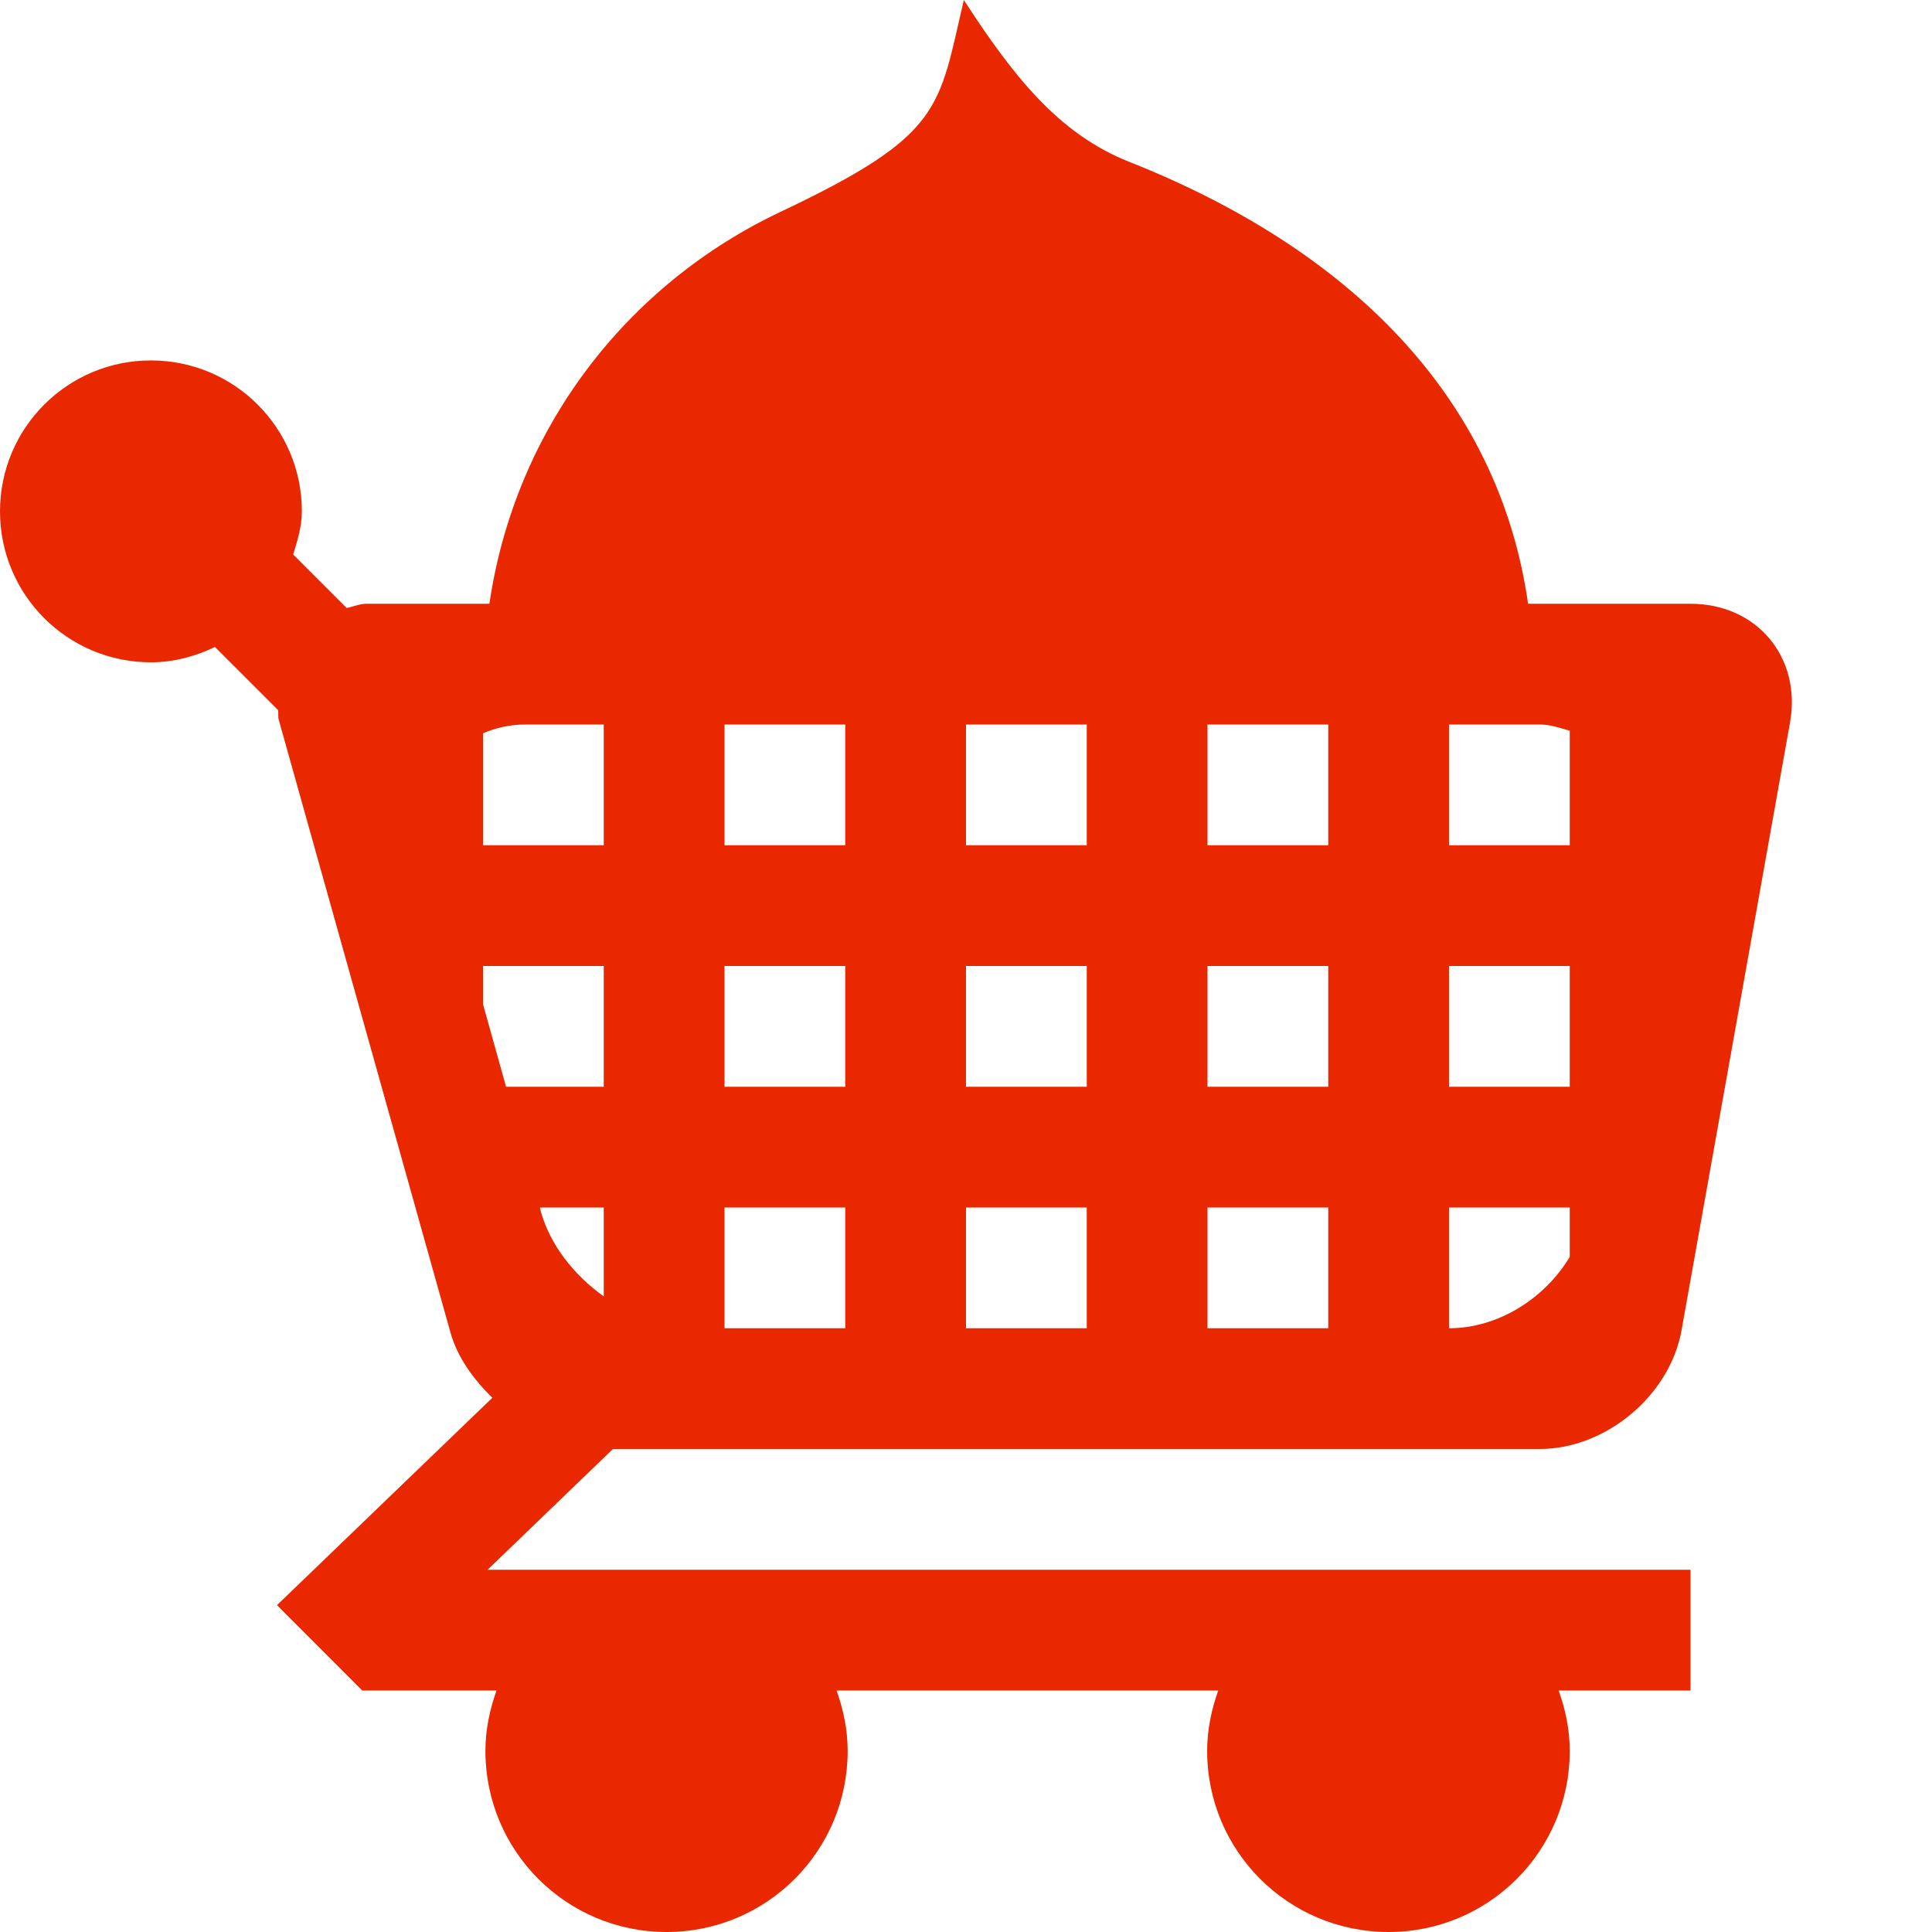
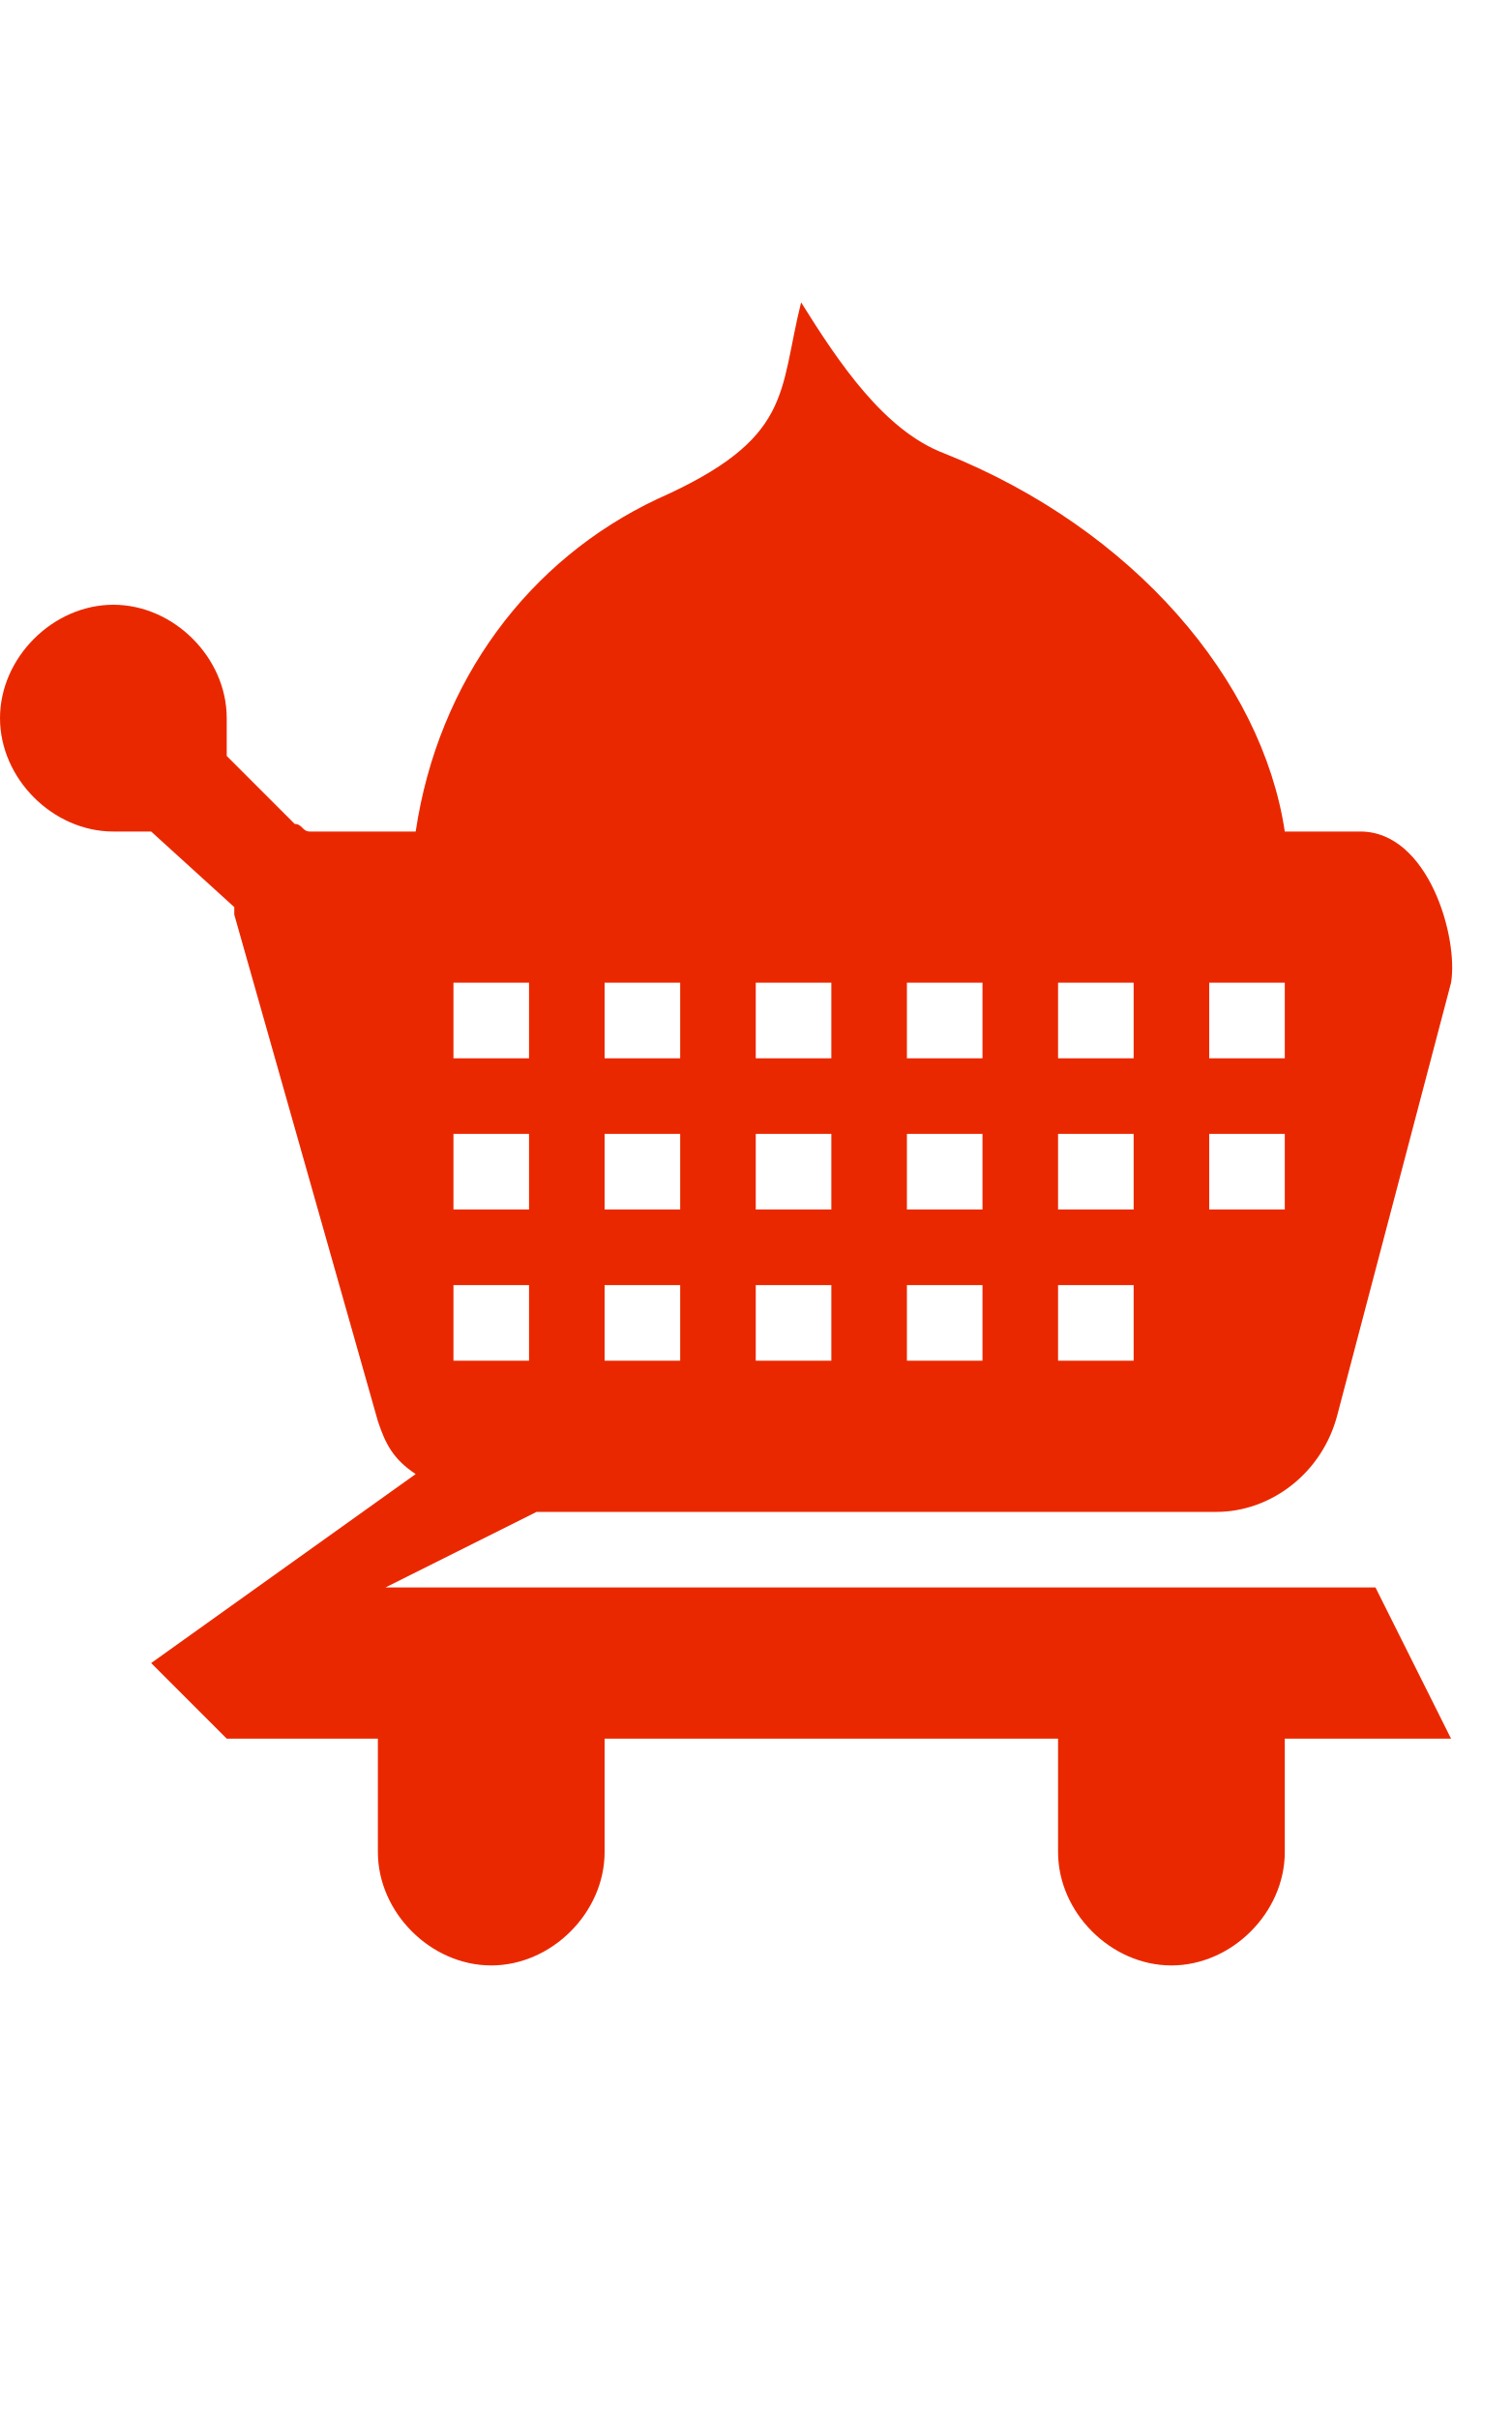
- <svg xmlns="http://www.w3.org/2000/svg" version="1.1" width="32" height="32" viewBox="0 0 32 32">
-   <path d="M8.076 26l2.076-2h15.348c1.1 0 2.158-0.886 2.352-1.968l1.796-10.062c0.194-1.084-0.548-1.97-1.648-1.97h-2.69c-0.492-3.442-2.976-5.882-6.608-7.32-1.17-0.464-1.92-1.42-2.738-2.68-0.422 1.796-0.332 2.228-3.026 3.504-2.562 1.208-4.406 3.6-4.832 6.496h-2.028c-0.126 0-0.222 0.048-0.336 0.070l-0.886-0.886c0.070-0.23 0.144-0.462 0.144-0.714 0-1.382-1.118-2.5-2.5-2.5s-2.5 1.118-2.5 2.5 1.118 2.5 2.5 2.5c0.382 0 0.736-0.1 1.060-0.254l1.046 1.046c0.010 0.058-0.006 0.106 0.012 0.164l2.844 10.148c0.114 0.406 0.376 0.766 0.692 1.078l-3.566 3.434 1.412 1.414h2.224c-0.112 0.314-0.184 0.648-0.184 1 0 1.66 1.342 3 3 3s3-1.34 3-3c0-0.352-0.072-0.686-0.184-1h6.322c-0.112 0.314-0.184 0.648-0.184 1 0 1.66 1.344 3 3.006 3 1.656 0 3-1.34 3-3 0-0.352-0.072-0.686-0.184-1h2.184v-2h-19.924zM22 14h-2v-2h2v2zM26 18h-2v-2h2v2zM22 18h-2v-2h2v2zM12 20h2v2h-2v-2zM8 16h2v2h-1.618l-0.382-1.368v-0.632zM12 16h2v2h-2v-2zM18 14h-2v-2h2v2zM18 16v2h-2v-2h2zM14 14h-2v-2h2v2zM16 20h2v2h-2v-2zM20 20h2v2h-2v-2zM10 12v2h-2v-1.854c0.208-0.090 0.442-0.146 0.706-0.146h1.294zM10 20v1.472c-0.492-0.352-0.882-0.844-1.040-1.398l-0.018-0.074h1.058zM24 22v-2h2v0.818c-0.416 0.692-1.188 1.182-2 1.182zM26 12.104v1.896h-2v-2h1.502c0.182 0 0.338 0.058 0.498 0.104z" fill="#ea2800" />
+ <svg xmlns="http://www.w3.org/2000/svg" version="1.1" width="20" height="32" viewBox="0 0 20 32">
+   <g>
+ </g>
+   <path d="M17 24.5c0 0.8-0.7 1.5-1.5 1.5s-1.5-0.7-1.5-1.5c0-0.4 0-2.5 0-2.5h3c0 0 0 1.7 0 2.5z" fill="#ea2800" />
+   <path d="M8 24.5c0 0.8-0.7 1.5-1.5 1.5s-1.5-0.7-1.5-1.5c0-0.9 0-2.5 0-2.5h3c0 0 0 1.7 0 2.5z" fill="#ea2800" />
+   <path d="M16.1 20c0.7 0 1.4-0.5 1.6-1.3l1.5-5.7c0.1-0.6-0.3-2-1.2-2h-1c-0.3-2-2-4-4.5-5-0.8-0.3-1.4-1.2-1.9-2-0.3 1.2-0.1 1.8-1.9 2.6-1.7 0.8-2.9 2.4-3.2 4.4h-1.4c-0.1 0-0.1-0.1-0.2-0.1l-0.9-0.9c0 0 0-0.3 0-0.5 0-0.8-0.7-1.5-1.5-1.5s-1.5 0.7-1.5 1.5c0 0.8 0.7 1.5 1.5 1.5h0.5l1.1 1v0.1l1.9 6.7c0.1 0.3 0.2 0.5 0.5 0.7l-3.5 2.5 1 1h16.2l-1-2h-13.1l2-1h9zM16 13h1v1h-1v-1zM16 15h1v1h-1v-1zM6 17h1v1h-1v-1zM14 13h1v1h-1v-1zM14 15h1v1h-1v-1zM14 17h1v1h-1v-1zM12 13h1v1h-1v-1zM12 15h1v1h-1v-1zM12 17h1v1h-1v-1zM10 13h1v1h-1v-1zM10 15h1v1h-1v-1zM10 17h1v1h-1v-1zM8 13h1v1h-1v-1zM8 15h1v1h-1v-1zM8 17h1v1h-1v-1zM7 16h-1v-1h1v1zM7 14h-1v-1h1v1z" fill="#ea2800" />
</svg>
